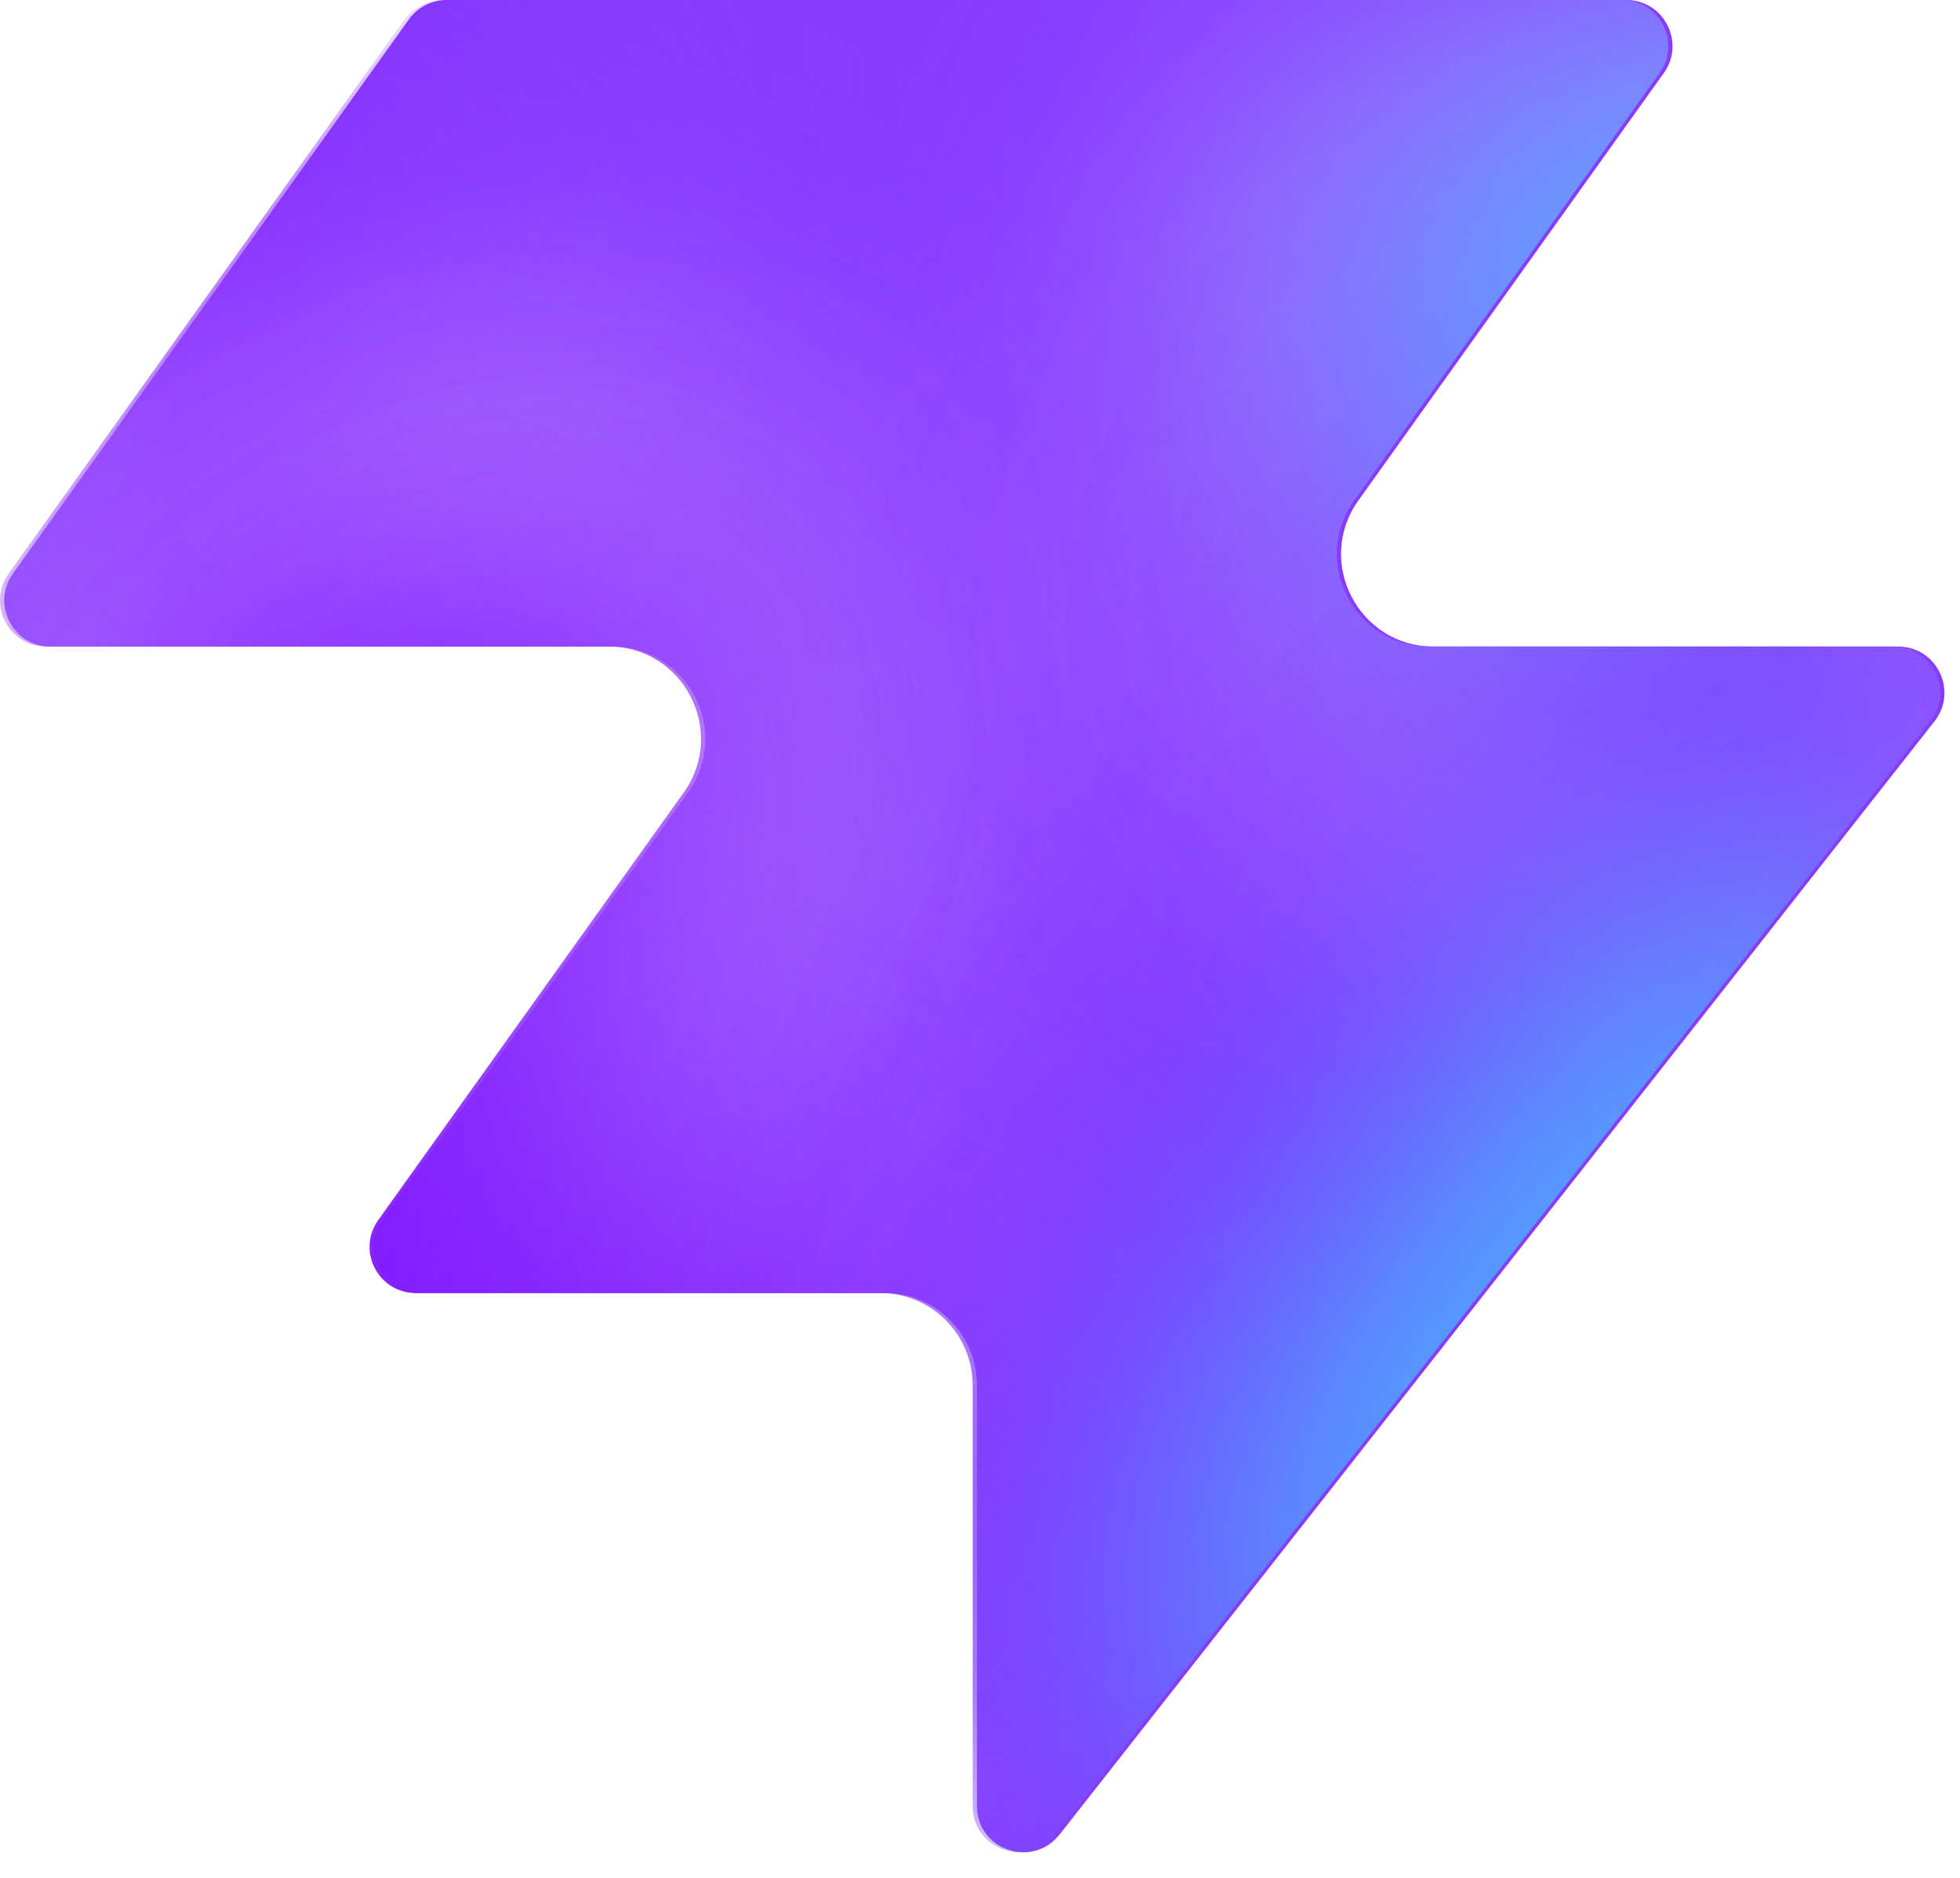
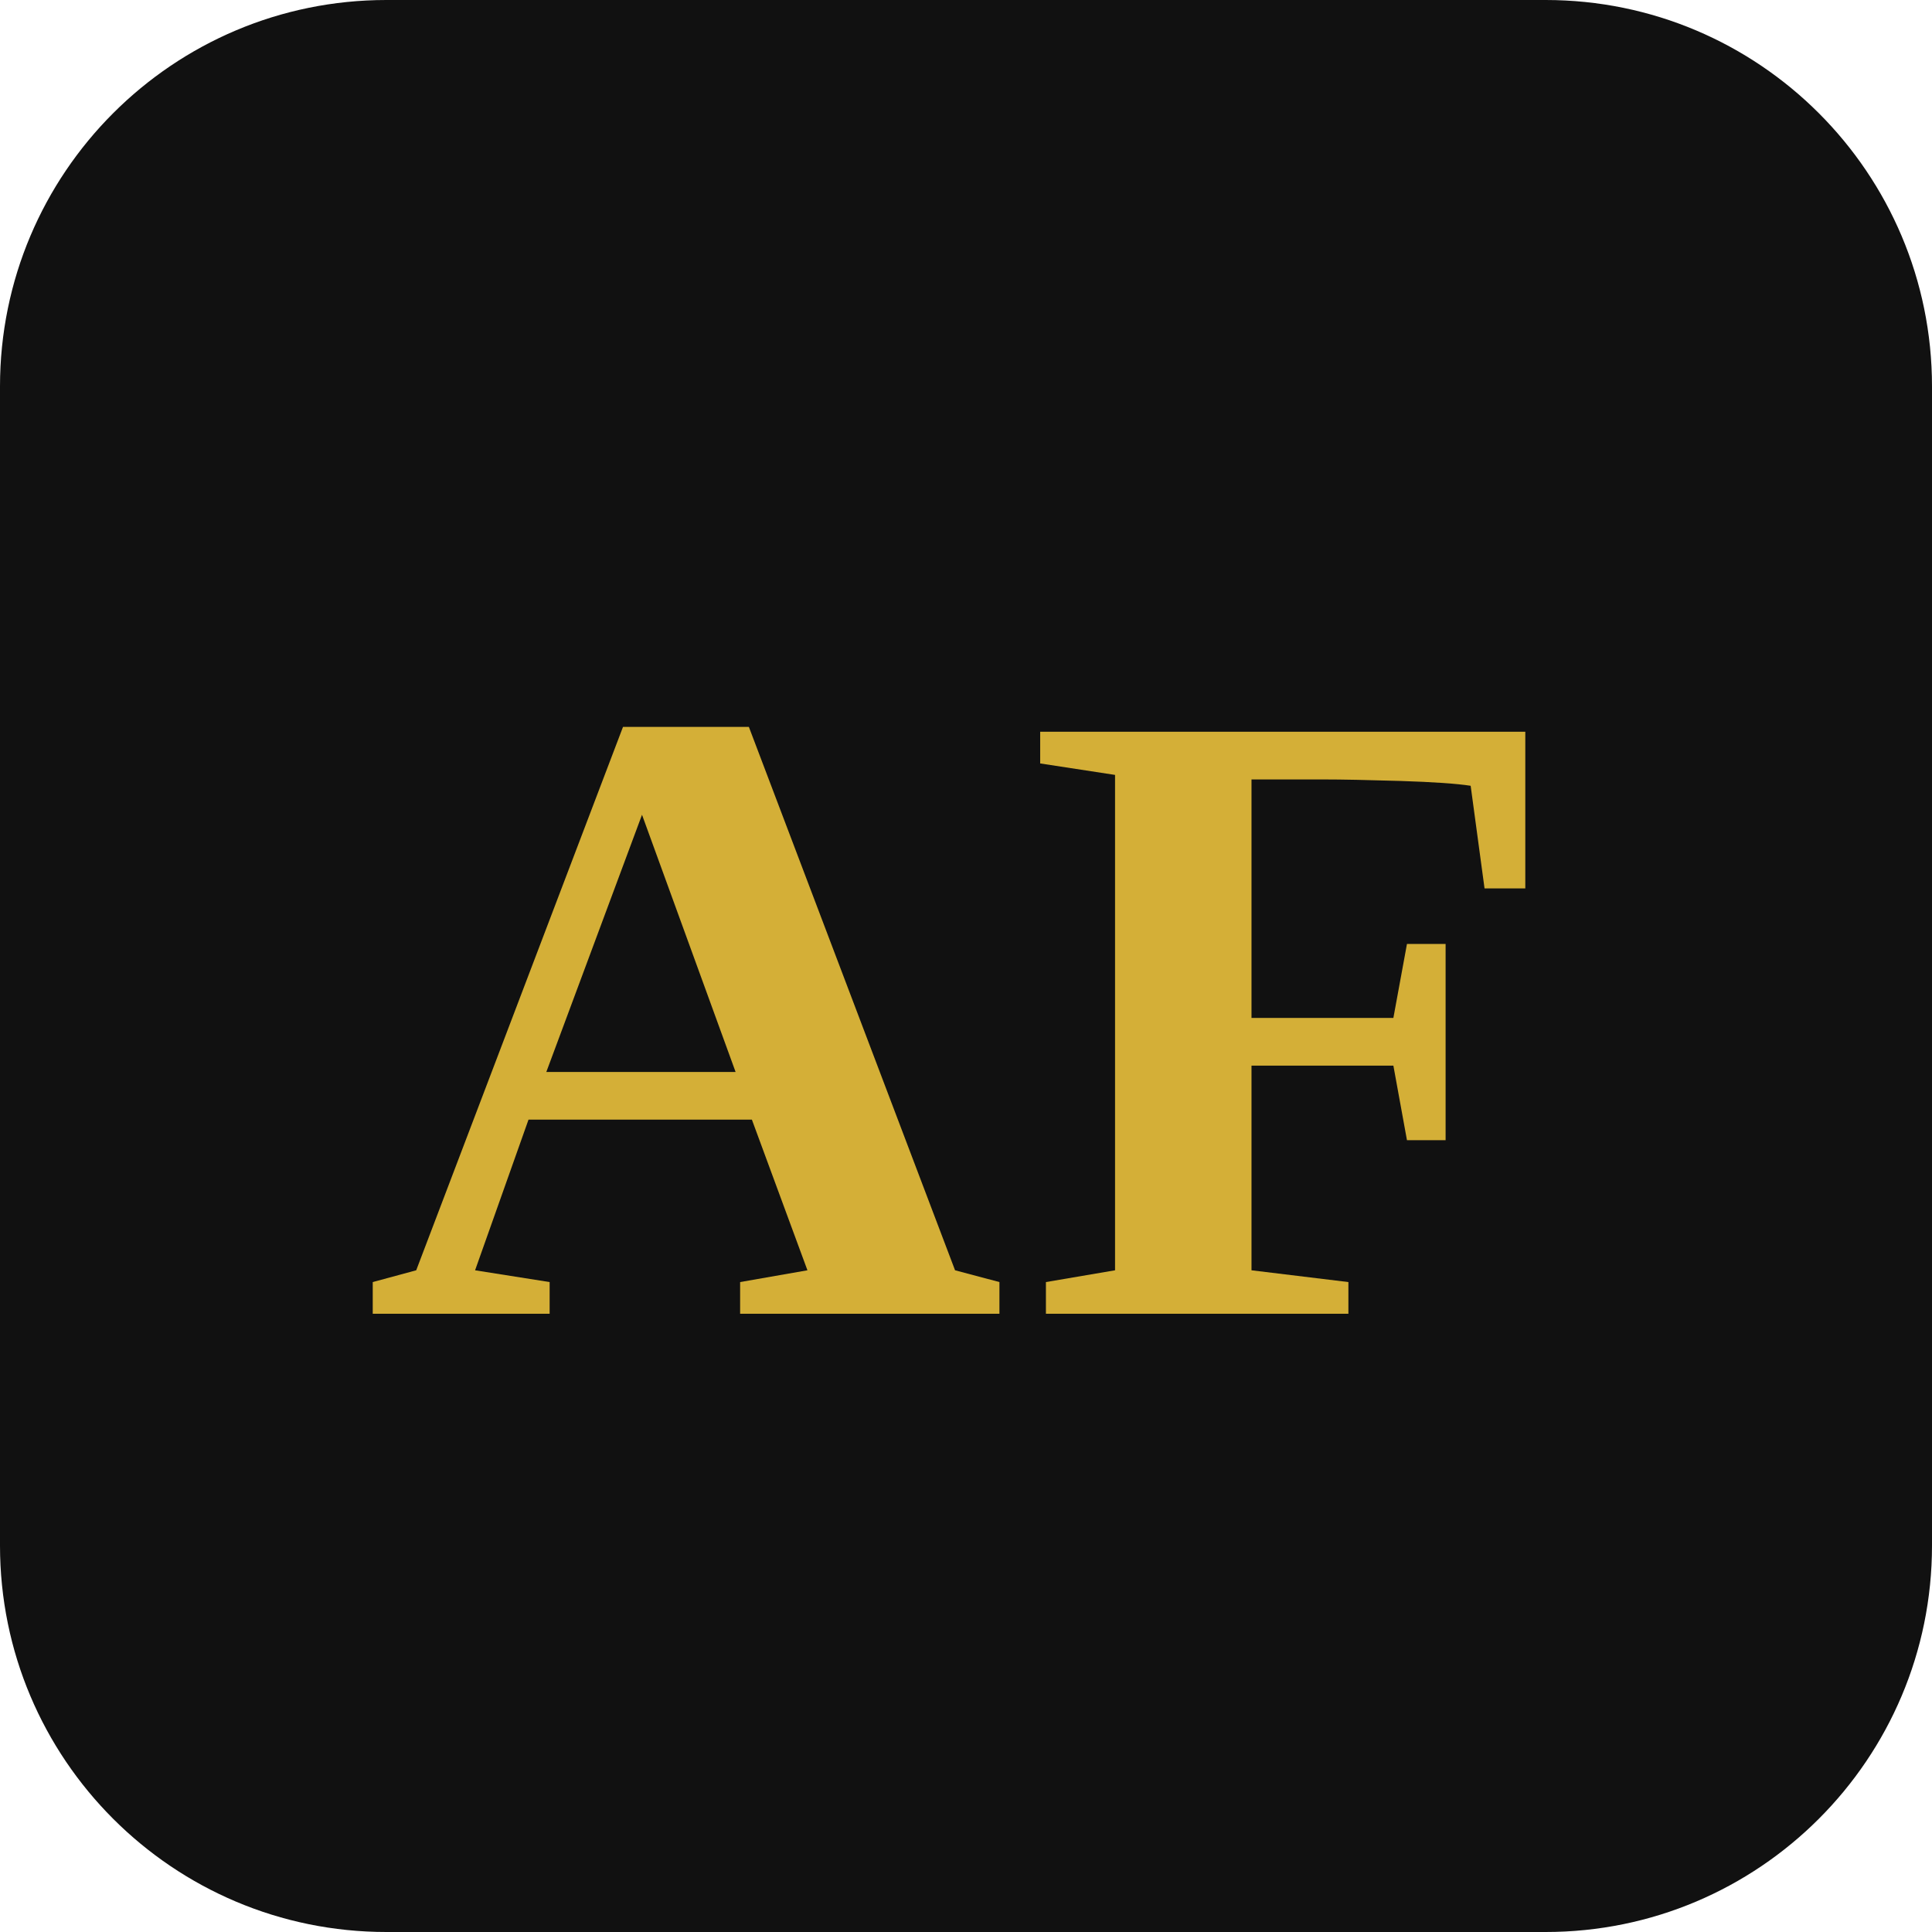
- <svg xmlns="http://www.w3.org/2000/svg" width="48" height="46" fill="none" viewBox="0 0 48 46">
-   <path fill="#863bff" d="M25.946 44.938c-.664.845-2.021.375-2.021-.698V33.937a2.26 2.26 0 0 0-2.262-2.262H10.287c-.92 0-1.456-1.04-.92-1.788l7.48-10.471c1.07-1.497 0-3.578-1.842-3.578H1.237c-.92 0-1.456-1.04-.92-1.788L10.013.474c.214-.297.556-.474.92-.474h28.894c.92 0 1.456 1.04.92 1.788l-7.48 10.471c-1.07 1.498 0 3.579 1.842 3.579h11.377c.943 0 1.473 1.088.89 1.83L25.947 44.94z" style="fill:#863bff;fill:color(display-p3 .525 .23 1);fill-opacity:1" />
-   <mask id="a" width="48" height="46" x="0" y="0" maskUnits="userSpaceOnUse" style="mask-type:alpha">
-     <path fill="#000" d="M25.842 44.938c-.664.844-2.021.375-2.021-.698V33.937a2.26 2.26 0 0 0-2.262-2.262H10.183c-.92 0-1.456-1.04-.92-1.788l7.48-10.471c1.07-1.498 0-3.579-1.842-3.579H1.133c-.92 0-1.456-1.04-.92-1.787L9.91.473c.214-.297.556-.474.92-.474h28.894c.92 0 1.456 1.04.92 1.788l-7.48 10.471c-1.07 1.498 0 3.578 1.842 3.578h11.377c.943 0 1.473 1.088.89 1.832L25.843 44.94z" style="fill:#000;fill-opacity:1" />
-   </mask>
-   <g mask="url(#a)">
-     <g filter="url(#b)">
-       <ellipse cx="5.508" cy="14.704" fill="#ede6ff" rx="5.508" ry="14.704" style="fill:#ede6ff;fill:color(display-p3 .927 .903 1);fill-opacity:1" transform="matrix(.00324 1 1 -.00324 -4.47 31.516)" />
-     </g>
-     <g filter="url(#c)">
-       <ellipse cx="10.399" cy="29.851" fill="#ede6ff" rx="10.399" ry="29.851" style="fill:#ede6ff;fill:color(display-p3 .927 .903 1);fill-opacity:1" transform="matrix(.00324 1 1 -.00324 -39.328 7.883)" />
-     </g>
-     <g filter="url(#d)">
-       <ellipse cx="5.508" cy="30.487" fill="#7e14ff" rx="5.508" ry="30.487" style="fill:#7e14ff;fill:color(display-p3 .492 .077 1);fill-opacity:1" transform="rotate(89.814 -25.913 -14.639)scale(1 -1)" />
-     </g>
-     <g filter="url(#e)">
-       <ellipse cx="5.508" cy="30.599" fill="#7e14ff" rx="5.508" ry="30.599" style="fill:#7e14ff;fill:color(display-p3 .492 .077 1);fill-opacity:1" transform="rotate(89.814 -32.644 -3.334)scale(1 -1)" />
-     </g>
-     <g filter="url(#f)">
-       <ellipse cx="5.508" cy="30.599" fill="#7e14ff" rx="5.508" ry="30.599" style="fill:#7e14ff;fill:color(display-p3 .492 .077 1);fill-opacity:1" transform="matrix(.00324 1 1 -.00324 -34.34 30.47)" />
-     </g>
-     <g filter="url(#g)">
-       <ellipse cx="14.072" cy="22.078" fill="#ede6ff" rx="14.072" ry="22.078" style="fill:#ede6ff;fill:color(display-p3 .927 .903 1);fill-opacity:1" transform="rotate(93.35 24.506 48.493)scale(-1 1)" />
-     </g>
-     <g filter="url(#h)">
-       <ellipse cx="3.47" cy="21.501" fill="#7e14ff" rx="3.47" ry="21.501" style="fill:#7e14ff;fill:color(display-p3 .492 .077 1);fill-opacity:1" transform="rotate(89.009 28.708 47.59)scale(-1 1)" />
-     </g>
-     <g filter="url(#i)">
-       <ellipse cx="3.47" cy="21.501" fill="#7e14ff" rx="3.47" ry="21.501" style="fill:#7e14ff;fill:color(display-p3 .492 .077 1);fill-opacity:1" transform="rotate(89.009 28.708 47.59)scale(-1 1)" />
-     </g>
-     <g filter="url(#j)">
-       <ellipse cx=".387" cy="8.972" fill="#7e14ff" rx="4.407" ry="29.108" style="fill:#7e14ff;fill:color(display-p3 .492 .077 1);fill-opacity:1" transform="rotate(39.51 .387 8.972)" />
-     </g>
-     <g filter="url(#k)">
-       <ellipse cx="47.523" cy="-6.092" fill="#7e14ff" rx="4.407" ry="29.108" style="fill:#7e14ff;fill:color(display-p3 .492 .077 1);fill-opacity:1" transform="rotate(37.892 47.523 -6.092)" />
-     </g>
-     <g filter="url(#l)">
-       <ellipse cx="41.412" cy="6.333" fill="#47bfff" rx="5.971" ry="9.665" style="fill:#47bfff;fill:color(display-p3 .28 .748 1);fill-opacity:1" transform="rotate(37.892 41.412 6.333)" />
-     </g>
-     <g filter="url(#m)">
-       <ellipse cx="-1.879" cy="38.332" fill="#7e14ff" rx="4.407" ry="29.108" style="fill:#7e14ff;fill:color(display-p3 .492 .077 1);fill-opacity:1" transform="rotate(37.892 -1.88 38.332)" />
-     </g>
-     <g filter="url(#n)">
-       <ellipse cx="-1.879" cy="38.332" fill="#7e14ff" rx="4.407" ry="29.108" style="fill:#7e14ff;fill:color(display-p3 .492 .077 1);fill-opacity:1" transform="rotate(37.892 -1.88 38.332)" />
-     </g>
-     <g filter="url(#o)">
-       <ellipse cx="35.651" cy="29.907" fill="#7e14ff" rx="4.407" ry="29.108" style="fill:#7e14ff;fill:color(display-p3 .492 .077 1);fill-opacity:1" transform="rotate(37.892 35.651 29.907)" />
-     </g>
-     <g filter="url(#p)">
-       <ellipse cx="38.418" cy="32.4" fill="#47bfff" rx="5.971" ry="15.297" style="fill:#47bfff;fill:color(display-p3 .28 .748 1);fill-opacity:1" transform="rotate(37.892 38.418 32.4)" />
-     </g>
-   </g>
-   <defs>
-     <filter id="b" width="60.045" height="41.654" x="-19.77" y="16.149" color-interpolation-filters="sRGB" filterUnits="userSpaceOnUse">
-       <feFlood flood-opacity="0" result="BackgroundImageFix" />
-       <feBlend in="SourceGraphic" in2="BackgroundImageFix" result="shape" />
-       <feGaussianBlur result="effect1_foregroundBlur_2002_17158" stdDeviation="7.659" />
-     </filter>
-     <filter id="c" width="90.34" height="51.437" x="-54.613" y="-7.533" color-interpolation-filters="sRGB" filterUnits="userSpaceOnUse">
-       <feFlood flood-opacity="0" result="BackgroundImageFix" />
-       <feBlend in="SourceGraphic" in2="BackgroundImageFix" result="shape" />
-       <feGaussianBlur result="effect1_foregroundBlur_2002_17158" stdDeviation="7.659" />
-     </filter>
-     <filter id="d" width="79.355" height="29.4" x="-49.64" y="2.03" color-interpolation-filters="sRGB" filterUnits="userSpaceOnUse">
-       <feFlood flood-opacity="0" result="BackgroundImageFix" />
-       <feBlend in="SourceGraphic" in2="BackgroundImageFix" result="shape" />
-       <feGaussianBlur result="effect1_foregroundBlur_2002_17158" stdDeviation="4.596" />
-     </filter>
-     <filter id="e" width="79.579" height="29.4" x="-45.045" y="20.029" color-interpolation-filters="sRGB" filterUnits="userSpaceOnUse">
-       <feFlood flood-opacity="0" result="BackgroundImageFix" />
-       <feBlend in="SourceGraphic" in2="BackgroundImageFix" result="shape" />
-       <feGaussianBlur result="effect1_foregroundBlur_2002_17158" stdDeviation="4.596" />
-     </filter>
-     <filter id="f" width="79.579" height="29.4" x="-43.513" y="21.178" color-interpolation-filters="sRGB" filterUnits="userSpaceOnUse">
-       <feFlood flood-opacity="0" result="BackgroundImageFix" />
-       <feBlend in="SourceGraphic" in2="BackgroundImageFix" result="shape" />
-       <feGaussianBlur result="effect1_foregroundBlur_2002_17158" stdDeviation="4.596" />
-     </filter>
-     <filter id="g" width="74.749" height="58.852" x="15.756" y="-17.901" color-interpolation-filters="sRGB" filterUnits="userSpaceOnUse">
-       <feFlood flood-opacity="0" result="BackgroundImageFix" />
-       <feBlend in="SourceGraphic" in2="BackgroundImageFix" result="shape" />
-       <feGaussianBlur result="effect1_foregroundBlur_2002_17158" stdDeviation="7.659" />
-     </filter>
-     <filter id="h" width="61.377" height="25.362" x="23.548" y="2.284" color-interpolation-filters="sRGB" filterUnits="userSpaceOnUse">
-       <feFlood flood-opacity="0" result="BackgroundImageFix" />
-       <feBlend in="SourceGraphic" in2="BackgroundImageFix" result="shape" />
-       <feGaussianBlur result="effect1_foregroundBlur_2002_17158" stdDeviation="4.596" />
-     </filter>
-     <filter id="i" width="61.377" height="25.362" x="23.548" y="2.284" color-interpolation-filters="sRGB" filterUnits="userSpaceOnUse">
-       <feFlood flood-opacity="0" result="BackgroundImageFix" />
-       <feBlend in="SourceGraphic" in2="BackgroundImageFix" result="shape" />
-       <feGaussianBlur result="effect1_foregroundBlur_2002_17158" stdDeviation="4.596" />
-     </filter>
-     <filter id="j" width="56.045" height="63.649" x="-27.636" y="-22.853" color-interpolation-filters="sRGB" filterUnits="userSpaceOnUse">
-       <feFlood flood-opacity="0" result="BackgroundImageFix" />
-       <feBlend in="SourceGraphic" in2="BackgroundImageFix" result="shape" />
-       <feGaussianBlur result="effect1_foregroundBlur_2002_17158" stdDeviation="4.596" />
-     </filter>
-     <filter id="k" width="54.814" height="64.646" x="20.116" y="-38.415" color-interpolation-filters="sRGB" filterUnits="userSpaceOnUse">
-       <feFlood flood-opacity="0" result="BackgroundImageFix" />
-       <feBlend in="SourceGraphic" in2="BackgroundImageFix" result="shape" />
-       <feGaussianBlur result="effect1_foregroundBlur_2002_17158" stdDeviation="4.596" />
-     </filter>
-     <filter id="l" width="33.541" height="35.313" x="24.641" y="-11.323" color-interpolation-filters="sRGB" filterUnits="userSpaceOnUse">
-       <feFlood flood-opacity="0" result="BackgroundImageFix" />
-       <feBlend in="SourceGraphic" in2="BackgroundImageFix" result="shape" />
-       <feGaussianBlur result="effect1_foregroundBlur_2002_17158" stdDeviation="4.596" />
-     </filter>
-     <filter id="m" width="54.814" height="64.646" x="-29.286" y="6.009" color-interpolation-filters="sRGB" filterUnits="userSpaceOnUse">
-       <feFlood flood-opacity="0" result="BackgroundImageFix" />
-       <feBlend in="SourceGraphic" in2="BackgroundImageFix" result="shape" />
-       <feGaussianBlur result="effect1_foregroundBlur_2002_17158" stdDeviation="4.596" />
-     </filter>
-     <filter id="n" width="54.814" height="64.646" x="-29.286" y="6.009" color-interpolation-filters="sRGB" filterUnits="userSpaceOnUse">
-       <feFlood flood-opacity="0" result="BackgroundImageFix" />
-       <feBlend in="SourceGraphic" in2="BackgroundImageFix" result="shape" />
-       <feGaussianBlur result="effect1_foregroundBlur_2002_17158" stdDeviation="4.596" />
-     </filter>
-     <filter id="o" width="54.814" height="64.646" x="8.244" y="-2.416" color-interpolation-filters="sRGB" filterUnits="userSpaceOnUse">
-       <feFlood flood-opacity="0" result="BackgroundImageFix" />
-       <feBlend in="SourceGraphic" in2="BackgroundImageFix" result="shape" />
-       <feGaussianBlur result="effect1_foregroundBlur_2002_17158" stdDeviation="4.596" />
-     </filter>
-     <filter id="p" width="39.409" height="43.623" x="18.713" y="10.588" color-interpolation-filters="sRGB" filterUnits="userSpaceOnUse">
-       <feFlood flood-opacity="0" result="BackgroundImageFix" />
-       <feBlend in="SourceGraphic" in2="BackgroundImageFix" result="shape" />
-       <feGaussianBlur result="effect1_foregroundBlur_2002_17158" stdDeviation="4.596" />
-     </filter>
-   </defs>
+ <svg xmlns="http://www.w3.org/2000/svg" viewBox="0 0 100 100">
+   <rect width="100" height="100" rx="20" fill="#111111" />
+   <text x="50" y="68" font-family="Georgia, 'Times New Roman', serif" font-size="46" font-weight="bold" fill="#D4AF37" text-anchor="middle" letter-spacing="1">AF</text>
</svg>
